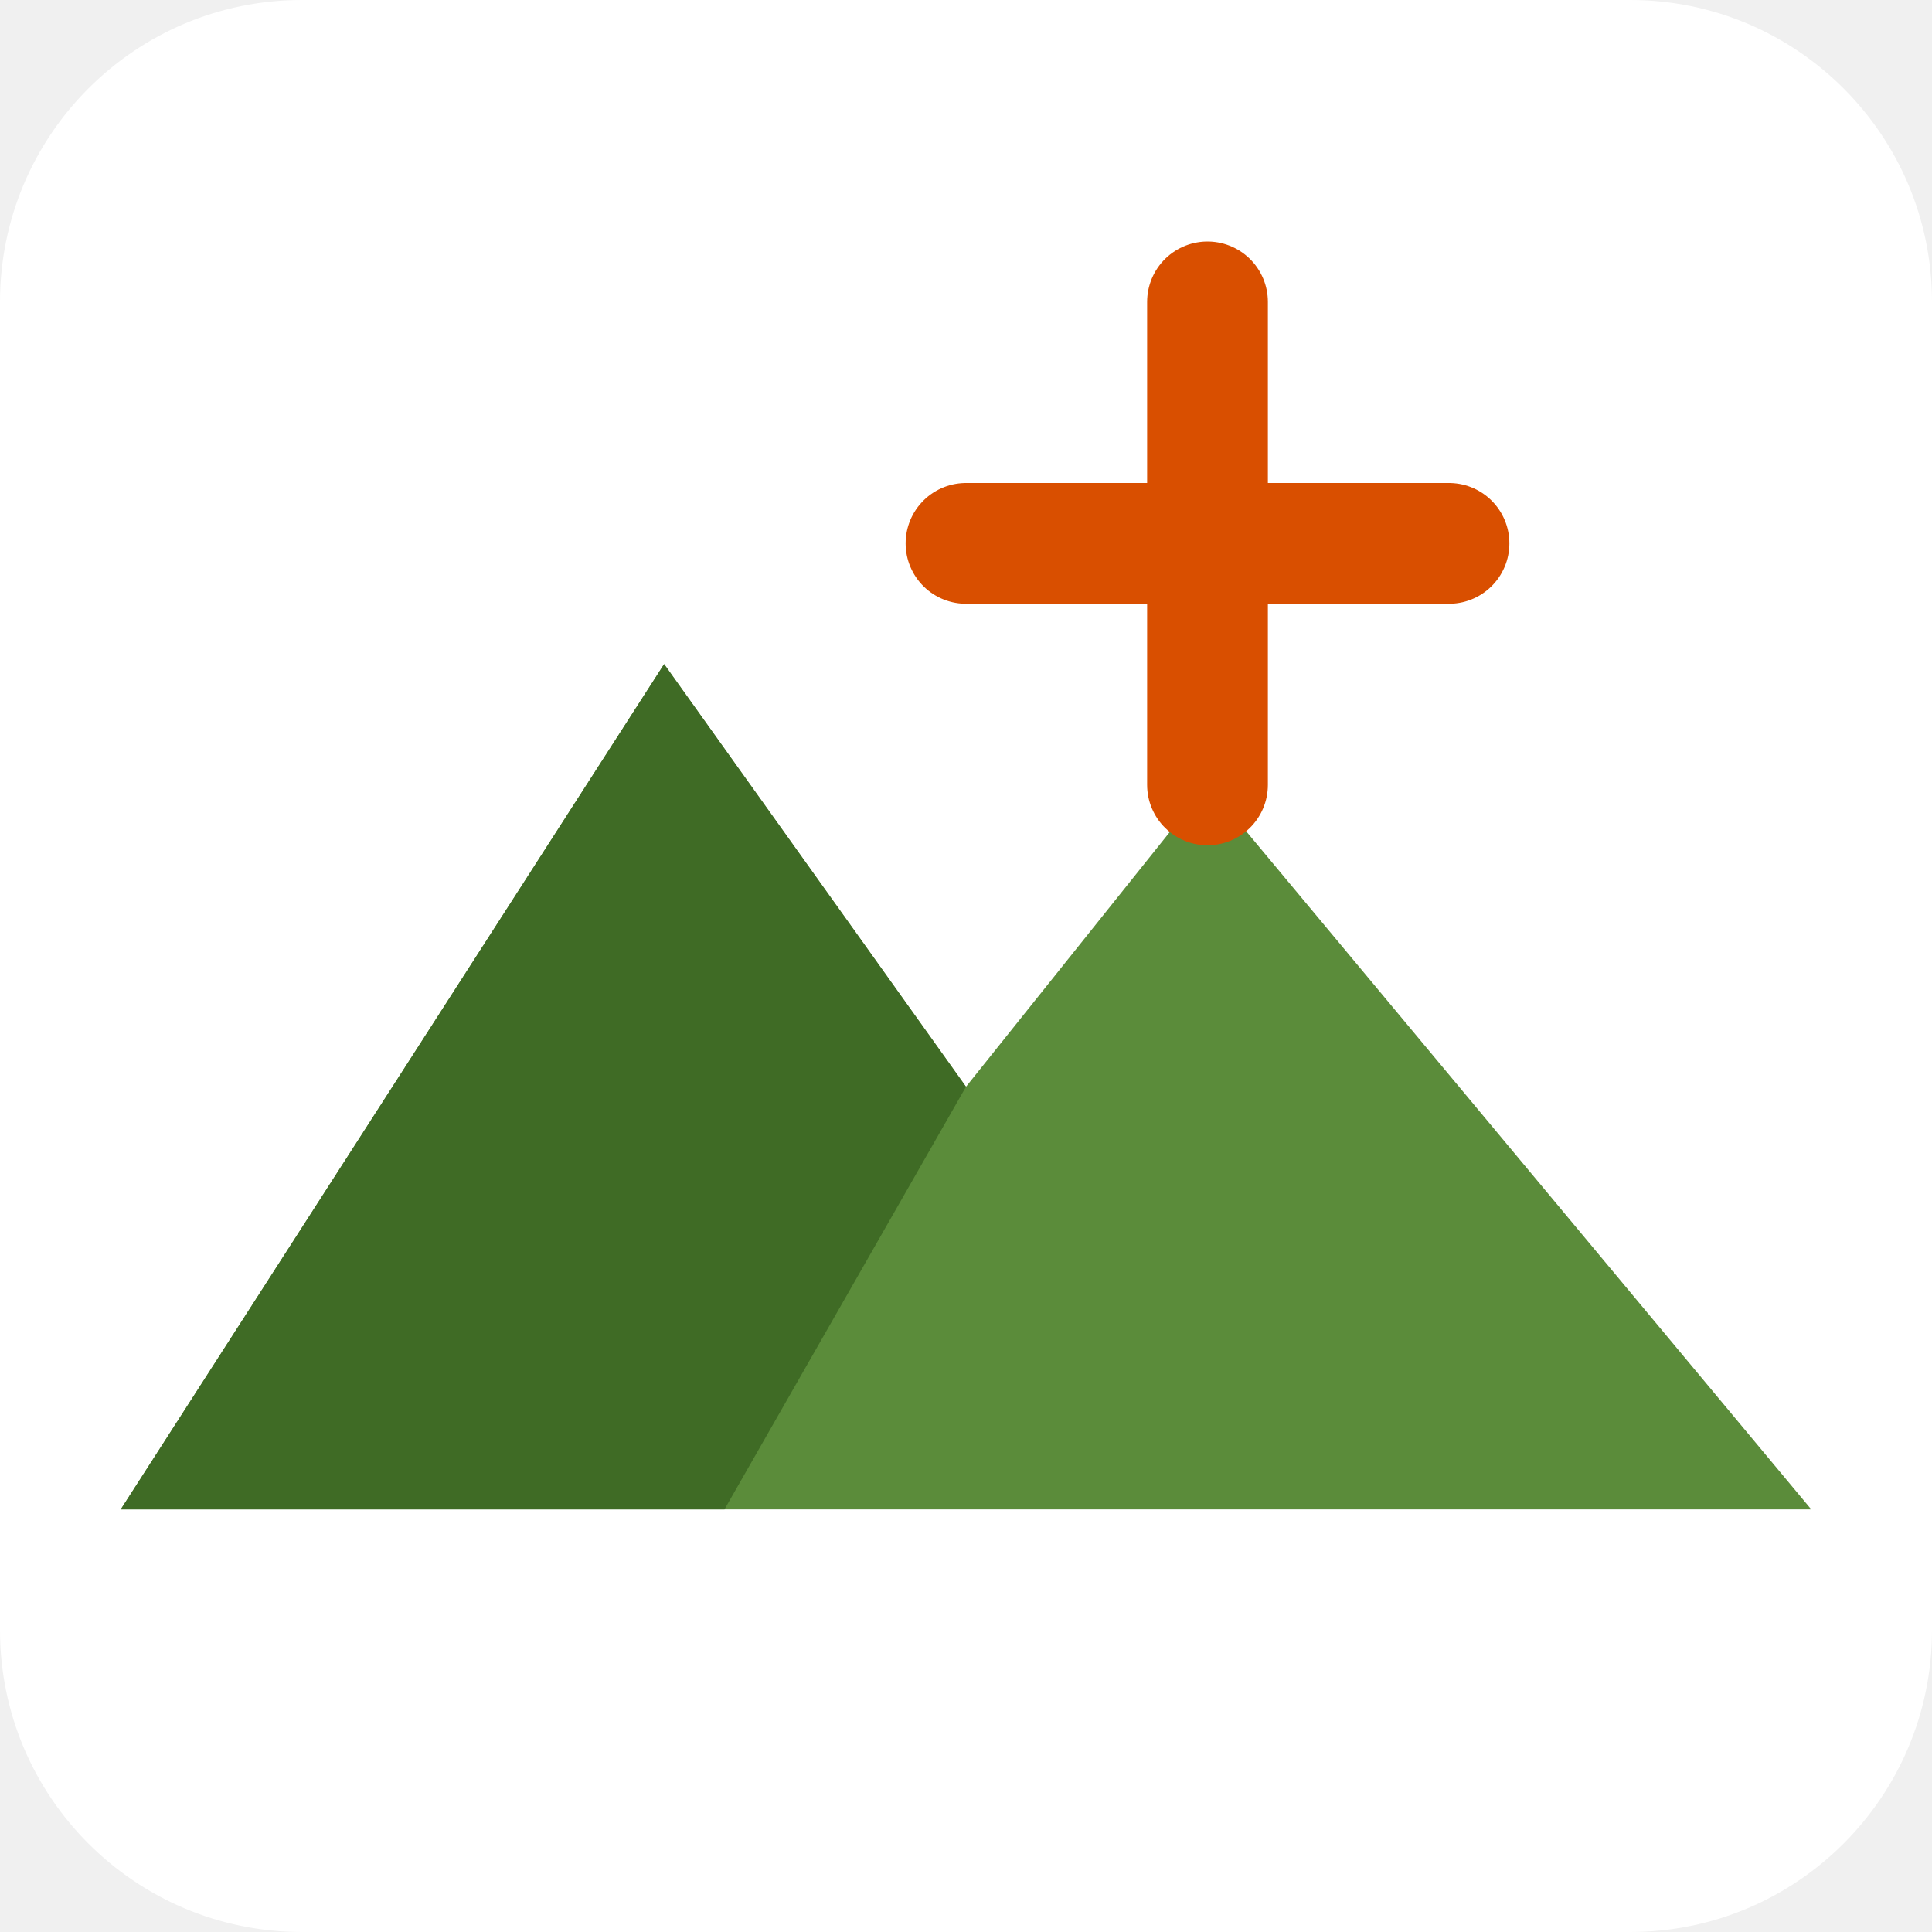
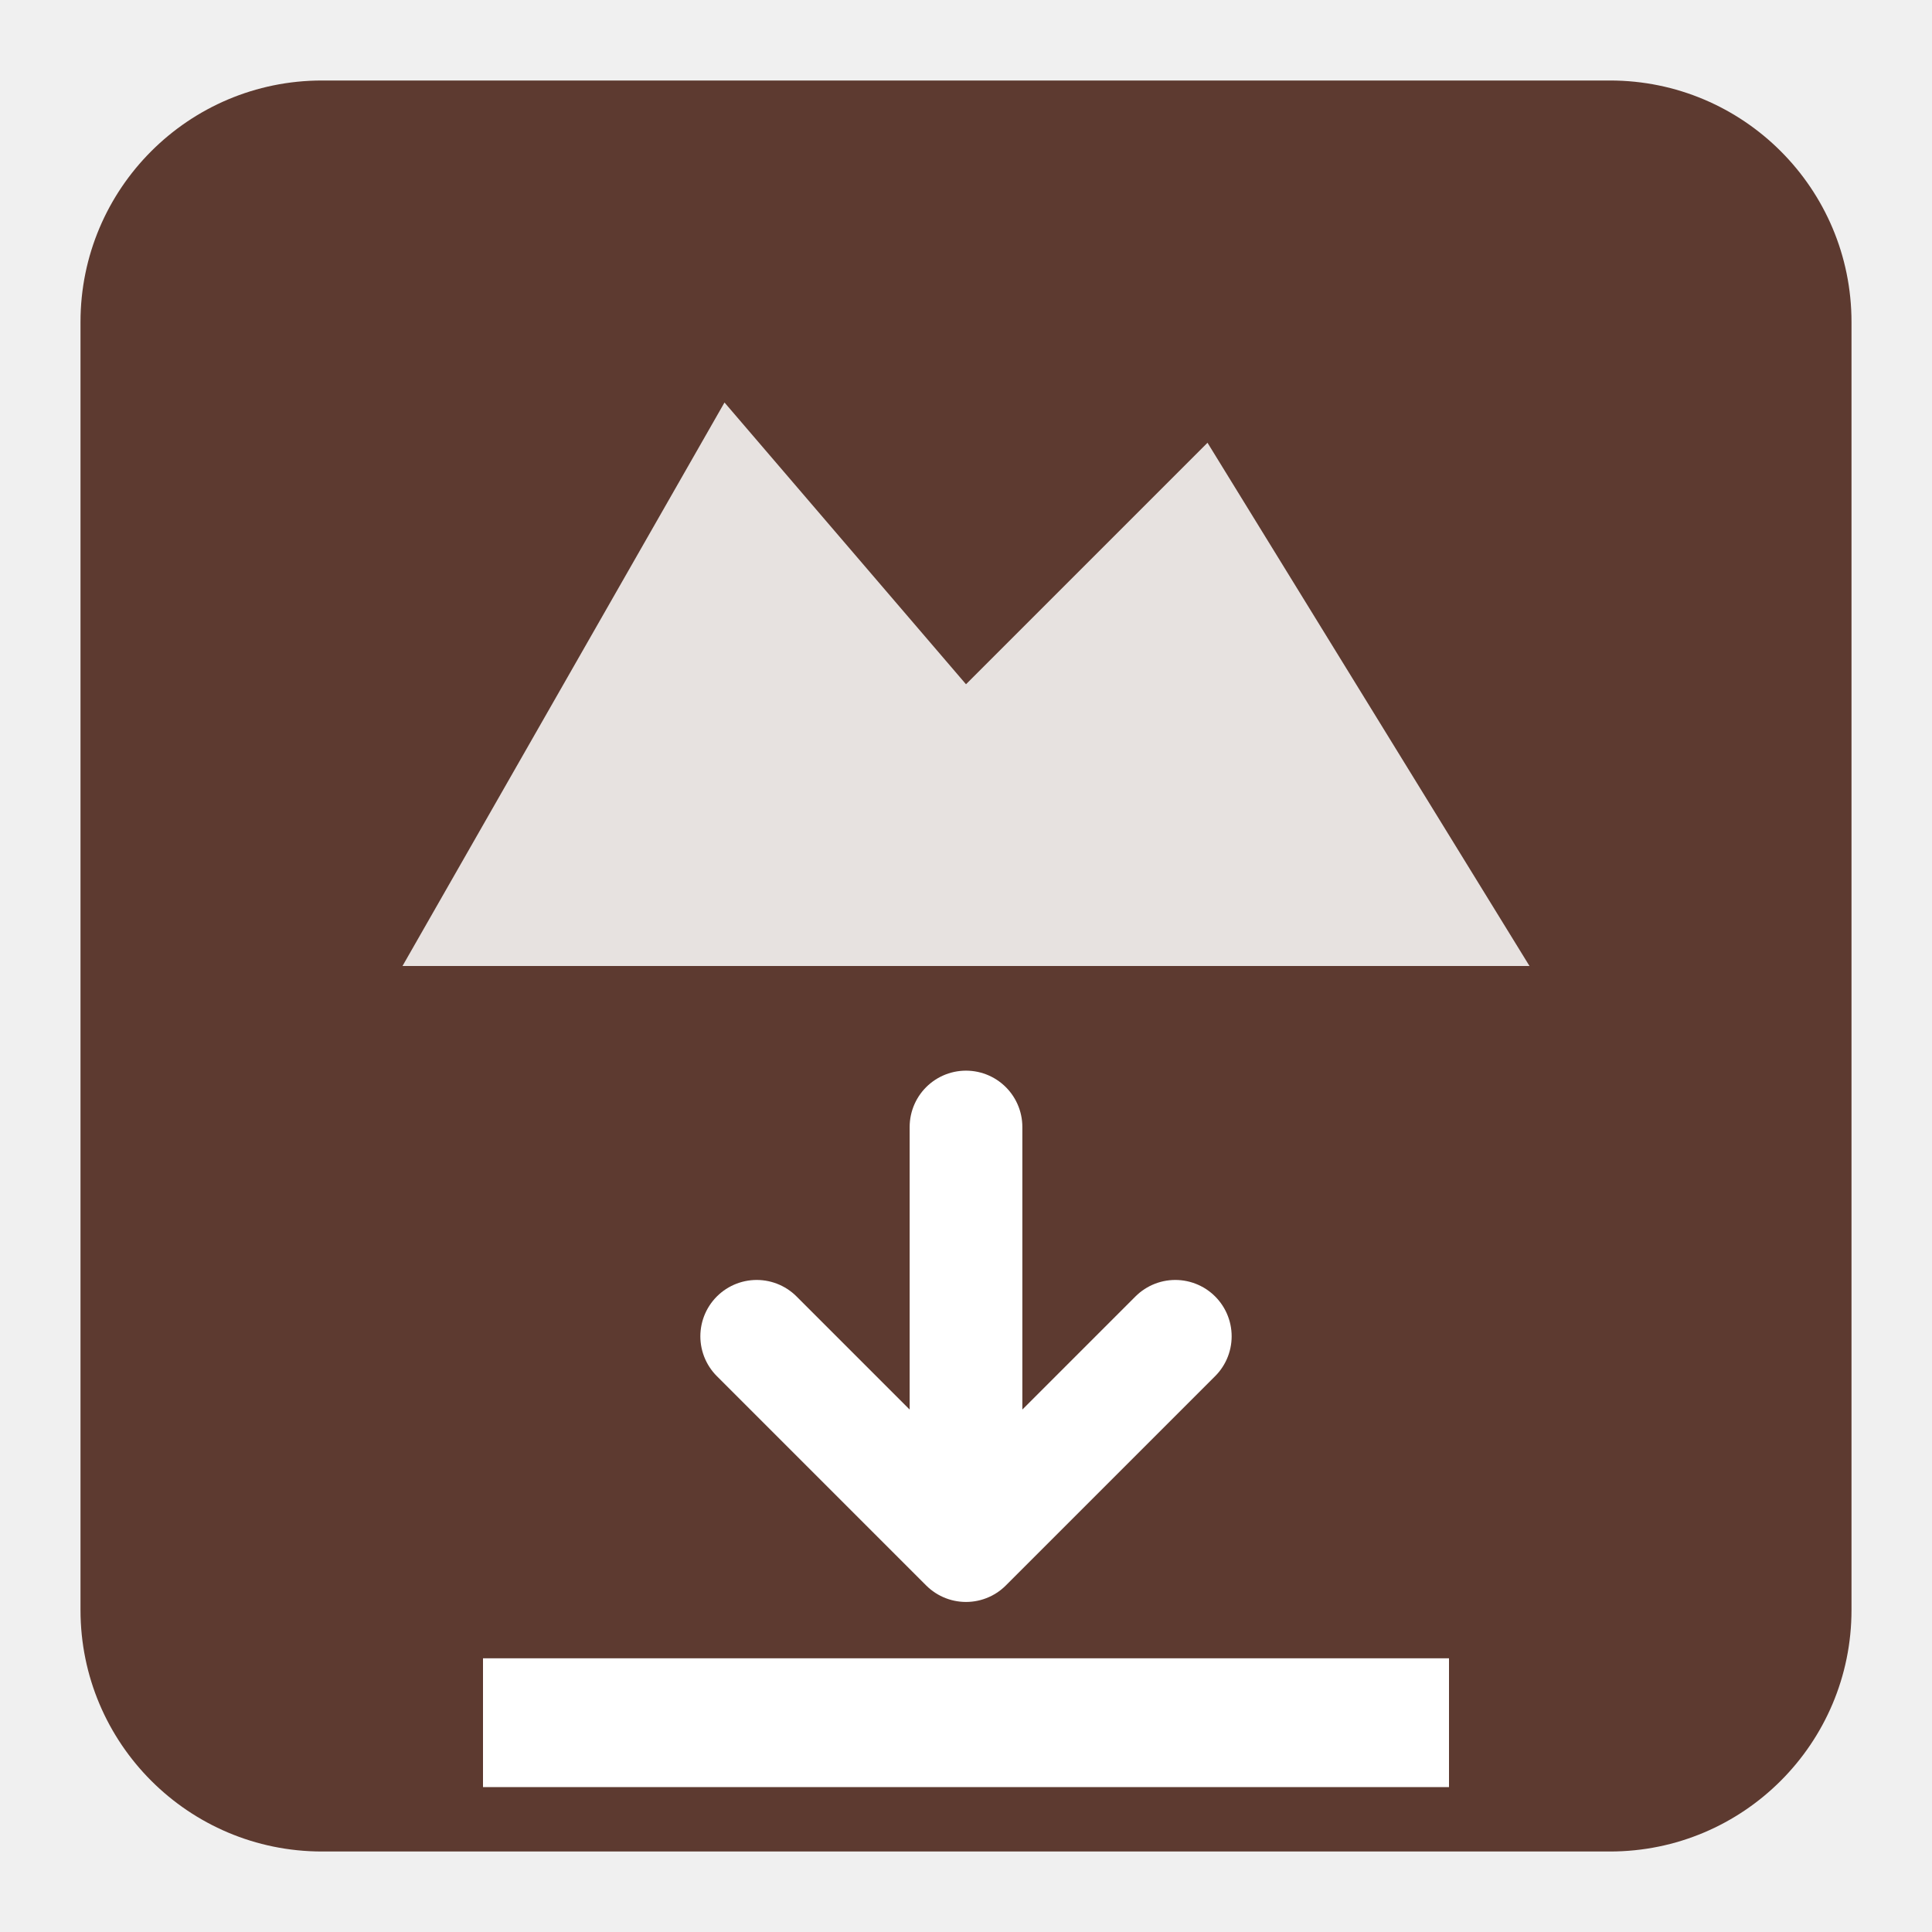
- <svg xmlns="http://www.w3.org/2000/svg" viewBox="0 0 64 64">
-   <rect width="64" height="64" rx="10" fill="#fff" />
-   <path d="M4 50 22 22l10 14 8-10 20 24z" fill="#5b8c3a" />
-   <path d="M4 50 22 22l10 14-8 14z" fill="#3f6b25" />
-   <path d="M40 10v16M32 18h16" stroke="#d94f00" stroke-width="4" stroke-linecap="round" />
+ <svg xmlns="http://www.w3.org/2000/svg" viewBox="0 0 24 24" width="24" height="24">
+   <rect x="1" y="1" width="22" height="22" rx="3" fill="#5d3a30" />
+   <path d="M5 12 9 5 12 8.5 15 5.5 19 12Z" fill="#ffffff" fill-opacity="0.85" />
+   <path d="M12 14v5.2m0 0l-2.6-2.6M12 19.2l2.6-2.6" stroke="#ffffff" stroke-width="1.4" fill="none" stroke-linecap="round" stroke-linejoin="round" />
+   <rect x="6" y="20.6" width="12" height="1.6" fill="#ffffff" />
</svg>
